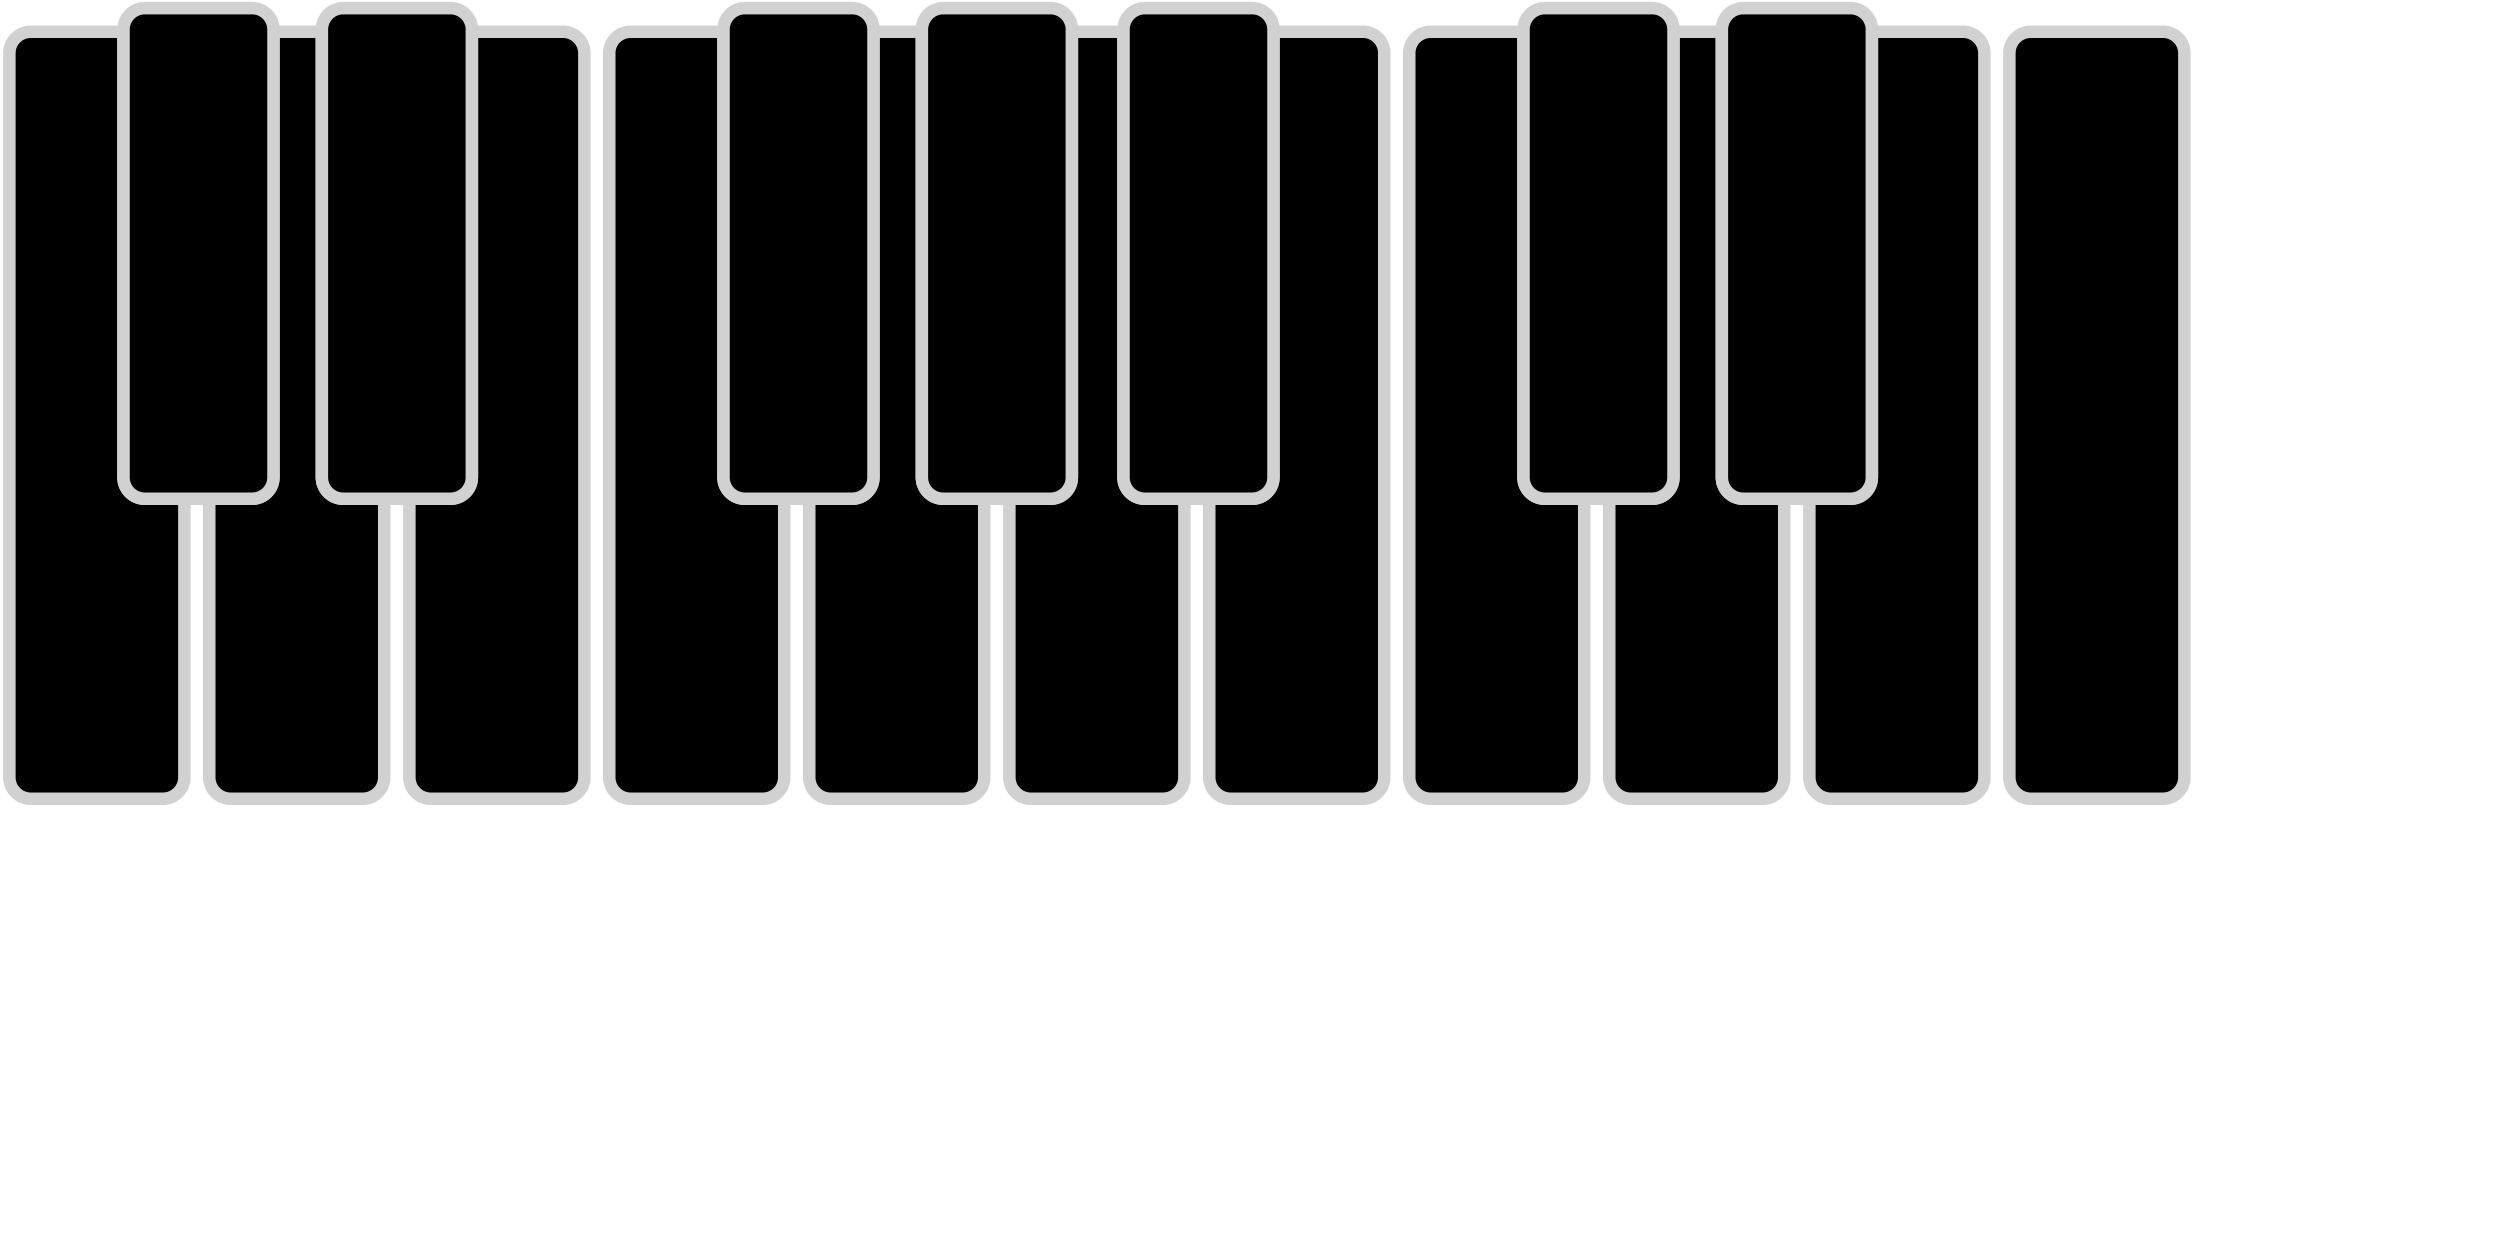
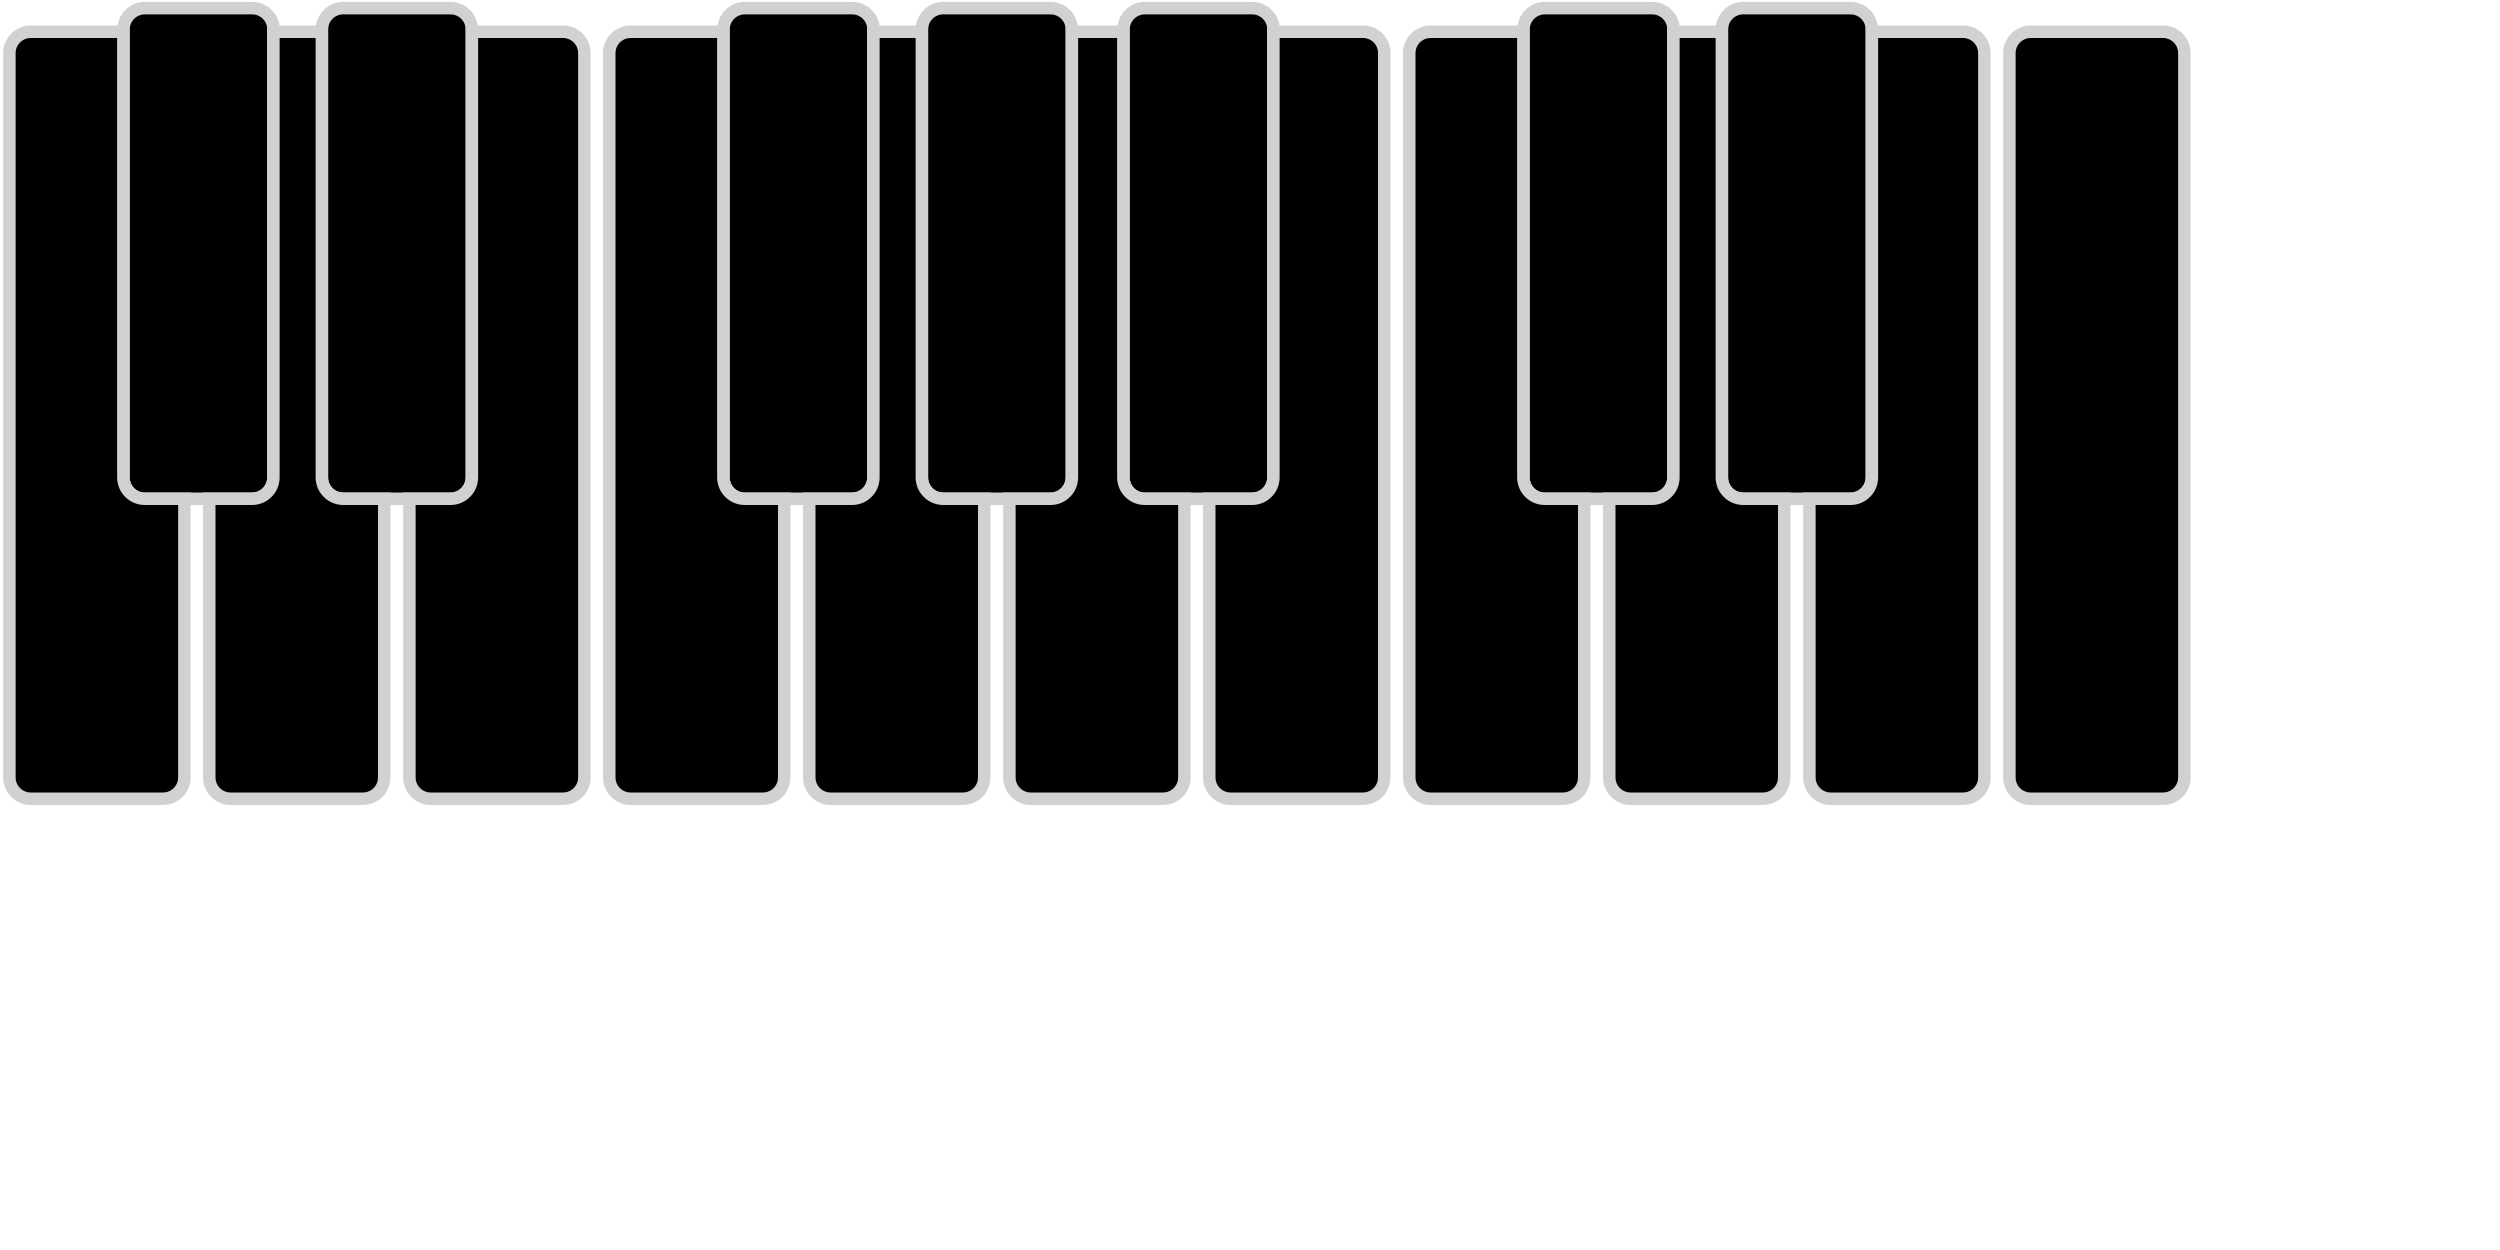
<svg xmlns="http://www.w3.org/2000/svg" version="1.1" id="Layer_1" x="0px" y="0px" width="200px" height="100px" viewBox="0 0 200 100" style="enable-background:new 0 0 200 100;" xml:space="preserve">
  <style type="text/css">
	.st0{stroke:#D1D1D1;stroke-miterlimit:10;}
- </style>
+ 	</style>
+   <path class="st0" d="M9.88,38.19V2.36c0-0.94,0.76-1.71,1.71-1.71h8.58c0.94,0,1.71,0.76,1.71,1.71v35.83  c0,0.94-0.76,1.71-1.71,1.71h-8.58C10.64,39.9,9.88,39.14,9.88,38.19z" />
+   <g>
+     <g>
+       <path class="st0" d="M11.58,39.9c-0.94,0-1.71-0.76-1.71-1.71V2.54H2.46c-0.94,0-1.71,0.76-1.71,1.71v57.94    c0,0.94,0.76,1.71,1.71,1.71h10.58c0.94,0,1.71-0.76,1.71-1.71V39.9H11.58z" />
+     </g>
+   </g>
+   <path class="st0" d="M25.75,38.19V2.36c0-0.94,0.76-1.71,1.71-1.71h8.58c0.94,0,1.71,0.76,1.71,1.71v35.83  c0,0.94-0.76,1.71-1.71,1.71h-8.58C26.51,39.9,25.75,39.14,25.75,38.19z" />
+   <g>
+     <g>
+       <path class="st0" d="M27.46,39.9c-0.94,0-1.71-0.76-1.71-1.71V2.54h-3.88v35.65c0,0.94-0.76,1.71-1.71,1.71h-3.42v22.29    c0,0.94,0.76,1.71,1.71,1.71h10.58c0.94,0,1.71-0.76,1.71-1.71V39.9H27.46z" />
+     </g>
+   </g>
+   <g>
+     <g>
+       <path class="st0" d="M45.04,2.54h-7.29v35.65c0,0.94-0.76,1.71-1.71,1.71h-3.29v22.29c0,0.94,0.76,1.71,1.71,1.71h10.58    c0.94,0,1.71-0.76,1.71-1.71V4.25C46.75,3.31,45.99,2.54,45.04,2.54z" />
+     </g>
+   </g>
+   <path class="st0" d="M57.88,38.19V2.36c0-0.94,0.76-1.71,1.71-1.71h8.58c0.94,0,1.71,0.76,1.71,1.71v35.83  c0,0.94-0.76,1.71-1.71,1.71h-8.58C58.64,39.9,57.88,39.14,57.88,38.19z" />
+   <g>
+     <g>
+       <path class="st0" d="M59.58,39.9c-0.94,0-1.71-0.76-1.71-1.71V2.54h-7.42c-0.94,0-1.71,0.76-1.71,1.71v57.94    c0,0.94,0.76,1.71,1.71,1.71h10.58c0.94,0,1.71-0.76,1.71-1.71V39.9H59.58z" />
+     </g>
+   </g>
+   <path class="st0" d="M73.75,38.19V2.36c0-0.94,0.76-1.71,1.71-1.71h8.58c0.94,0,1.71,0.76,1.71,1.71v35.83  c0,0.94-0.76,1.71-1.71,1.71h-8.58C74.51,39.9,73.75,39.14,73.75,38.19z" />
+   <g>
+     <g>
+       <path class="st0" d="M75.46,39.9c-0.94,0-1.71-0.76-1.71-1.71V2.54h-3.88v35.65c0,0.94-0.76,1.71-1.71,1.71h-3.42v22.29    c0,0.94,0.76,1.71,1.71,1.71h10.58c0.94,0,1.71-0.76,1.71-1.71V39.9H75.46z" />
+     </g>
+   </g>
+   <path class="st0" d="M89.88,38.19V2.36c0-0.94,0.76-1.71,1.71-1.71h8.58c0.94,0,1.71,0.76,1.71,1.71v35.83  c0,0.94-0.76,1.71-1.71,1.71h-8.58C90.64,39.9,89.88,39.14,89.88,38.19z" />
+   <g>
+     <g>
+       <path class="st0" d="M91.58,39.9c-0.94,0-1.71-0.76-1.71-1.71V2.54h-4.12v35.65c0,0.94-0.76,1.71-1.71,1.71h-3.29v22.29    c0,0.94,0.76,1.71,1.71,1.71h10.58c0.94,0,1.71-0.76,1.71-1.71V39.9H91.58z" />
+     </g>
+   </g>
+   <g>
+     <g>
+       <path class="st0" d="M109.04,2.54h-7.17v35.65c0,0.94-0.76,1.71-1.71,1.71h-3.42v22.29c0,0.94,0.76,1.71,1.71,1.71h10.58    c0.94,0,1.71-0.76,1.71-1.71V4.25C110.75,3.31,109.99,2.54,109.04,2.54z" />
+     </g>
+   </g>
+   <path class="st0" d="M121.88,38.19V2.36c0-0.94,0.76-1.71,1.71-1.71h8.58c0.94,0,1.71,0.76,1.71,1.71v35.83  c0,0.94-0.76,1.71-1.71,1.71h-8.58C122.64,39.9,121.88,39.14,121.88,38.19z" />
+   <g>
+     <g>
+       <path class="st0" d="M123.58,39.9c-0.94,0-1.71-0.76-1.71-1.71V2.54h-7.42c-0.94,0-1.71,0.76-1.71,1.71v57.94    c0,0.94,0.76,1.71,1.71,1.71h10.58c0.94,0,1.71-0.76,1.71-1.71V39.9H123.58z" />
+     </g>
+   </g>
+   <path class="st0" d="M137.75,38.19V2.36c0-0.94,0.76-1.71,1.71-1.71h8.58c0.94,0,1.71,0.76,1.71,1.71v35.83  c0,0.94-0.76,1.71-1.71,1.71h-8.58C138.51,39.9,137.75,39.14,137.75,38.19z" />
  <g>
    <g>
      <path class="st0" d="M139.46,39.9c-0.94,0-1.71-0.76-1.71-1.71V2.54h-3.88v35.65c0,0.94-0.76,1.71-1.71,1.71h-3.42v22.29    c0,0.94,0.76,1.71,1.71,1.71h10.58c0.94,0,1.71-0.76,1.71-1.71V39.9H139.46z" />
    </g>
  </g>
  <g>
    <g>
      <path class="st0" d="M157.04,2.54h-7.29v35.65c0,0.94-0.76,1.71-1.71,1.71h-3.29v22.29c0,0.94,0.76,1.71,1.71,1.71h10.58    c0.94,0,1.71-0.76,1.71-1.71V4.25C158.75,3.31,157.99,2.54,157.04,2.54z" />
    </g>
  </g>
  <path class="st0" d="M160.75,62.19V4.25c0-0.94,0.76-1.71,1.71-1.71h10.58c0.94,0,1.71,0.76,1.71,1.71v57.94  c0,0.94-0.76,1.71-1.71,1.71h-10.58C161.51,63.9,160.75,63.14,160.75,62.19z" />
-   <g>
-     <g>
-       <path class="st0" d="M109.04,2.54h-7.17v35.65c0,0.94-0.76,1.71-1.71,1.71h-3.42v22.29c0,0.94,0.76,1.71,1.71,1.71h10.58    c0.94,0,1.71-0.76,1.71-1.71V4.25C110.75,3.31,109.99,2.54,109.04,2.54z" />
-     </g>
-   </g>
-   <g>
-     <g>
-       <path class="st0" d="M123.58,39.9c-0.94,0-1.71-0.76-1.71-1.71V2.54h-7.42c-0.94,0-1.71,0.76-1.71,1.71v57.94    c0,0.94,0.76,1.71,1.71,1.71h10.58c0.94,0,1.71-0.76,1.71-1.71V39.9H123.58z" />
-     </g>
-   </g>
-   <g>
-     <g>
-       <path class="st0" d="M91.58,39.9c-0.94,0-1.71-0.76-1.71-1.71V2.54h-4.12v35.65c0,0.94-0.76,1.71-1.71,1.71h-3.29v22.29    c0,0.94,0.76,1.71,1.71,1.71h10.58c0.94,0,1.71-0.76,1.71-1.71V39.9H91.58z" />
-     </g>
-   </g>
-   <g>
-     <g>
-       <path class="st0" d="M75.46,39.9c-0.94,0-1.71-0.76-1.71-1.71V2.54h-3.88v35.65c0,0.94-0.76,1.71-1.71,1.71h-3.42v22.29    c0,0.94,0.76,1.71,1.71,1.71h10.58c0.94,0,1.71-0.76,1.71-1.71V39.9H75.46z" />
-     </g>
-   </g>
-   <g>
-     <g>
-       <path class="st0" d="M59.58,39.9c-0.94,0-1.71-0.76-1.71-1.71V2.54h-7.42c-0.94,0-1.71,0.76-1.71,1.71v57.94    c0,0.94,0.76,1.71,1.71,1.71h10.58c0.94,0,1.71-0.76,1.71-1.71V39.9H59.58z" />
-     </g>
-   </g>
-   <g>
-     <g>
-       <path class="st0" d="M45.04,2.54h-7.29v35.65c0,0.94-0.76,1.71-1.71,1.71h-3.29v22.29c0,0.94,0.76,1.71,1.71,1.71h10.58    c0.94,0,1.71-0.76,1.71-1.71V4.25C46.75,3.31,45.99,2.54,45.04,2.54z" />
-     </g>
-   </g>
-   <g>
-     <g>
-       <path class="st0" d="M27.46,39.9c-0.94,0-1.71-0.76-1.71-1.71V2.54h-3.88v35.65c0,0.94-0.76,1.71-1.71,1.71h-3.42v22.29    c0,0.94,0.76,1.71,1.71,1.71h10.58c0.94,0,1.71-0.76,1.71-1.71V39.9H27.46z" />
-     </g>
-   </g>
-   <g>
-     <g>
-       <path class="st0" d="M11.58,39.9c-0.94,0-1.71-0.76-1.71-1.71V2.54H2.46c-0.94,0-1.71,0.76-1.71,1.71v57.94    c0,0.94,0.76,1.71,1.71,1.71h10.58c0.94,0,1.71-0.76,1.71-1.71V39.9H11.58z" />
-     </g>
-   </g>
-   <path class="st0" d="M25.75,38.19V2.36c0-0.94,0.76-1.71,1.71-1.71h8.58c0.94,0,1.71,0.76,1.71,1.71v35.83  c0,0.94-0.76,1.71-1.71,1.71h-8.58C26.51,39.9,25.75,39.14,25.75,38.19z" />
-   <path class="st0" d="M9.88,38.19V2.36c0-0.94,0.76-1.71,1.71-1.71h8.58c0.94,0,1.71,0.76,1.71,1.71v35.83  c0,0.94-0.76,1.71-1.71,1.71h-8.58C10.64,39.9,9.88,39.14,9.88,38.19z" />
-   <path class="st0" d="M137.75,38.19V2.36c0-0.94,0.76-1.71,1.71-1.71h8.58c0.94,0,1.71,0.76,1.71,1.71v35.83  c0,0.94-0.76,1.71-1.71,1.71h-8.58C138.51,39.9,137.75,39.14,137.75,38.19z" />
-   <path class="st0" d="M121.88,38.19V2.36c0-0.94,0.76-1.71,1.71-1.71h8.58c0.94,0,1.71,0.76,1.71,1.71v35.83  c0,0.94-0.76,1.71-1.71,1.71h-8.58C122.64,39.9,121.88,39.14,121.88,38.19z" />
-   <path class="st0" d="M73.75,38.19V2.36c0-0.94,0.76-1.71,1.71-1.71h8.58c0.94,0,1.71,0.76,1.71,1.71v35.83  c0,0.94-0.76,1.71-1.71,1.71h-8.58C74.51,39.9,73.75,39.14,73.75,38.19z" />
-   <path class="st0" d="M57.88,38.19V2.36c0-0.94,0.76-1.71,1.71-1.71h8.58c0.94,0,1.71,0.76,1.71,1.71v35.83  c0,0.94-0.76,1.71-1.71,1.71h-8.58C58.64,39.9,57.88,39.14,57.88,38.19z" />
-   <path class="st0" d="M89.88,38.19V2.36c0-0.94,0.76-1.71,1.71-1.71h8.58c0.94,0,1.71,0.76,1.71,1.71v35.83  c0,0.94-0.76,1.71-1.71,1.71h-8.58C90.64,39.9,89.88,39.14,89.88,38.19z" />
</svg>
